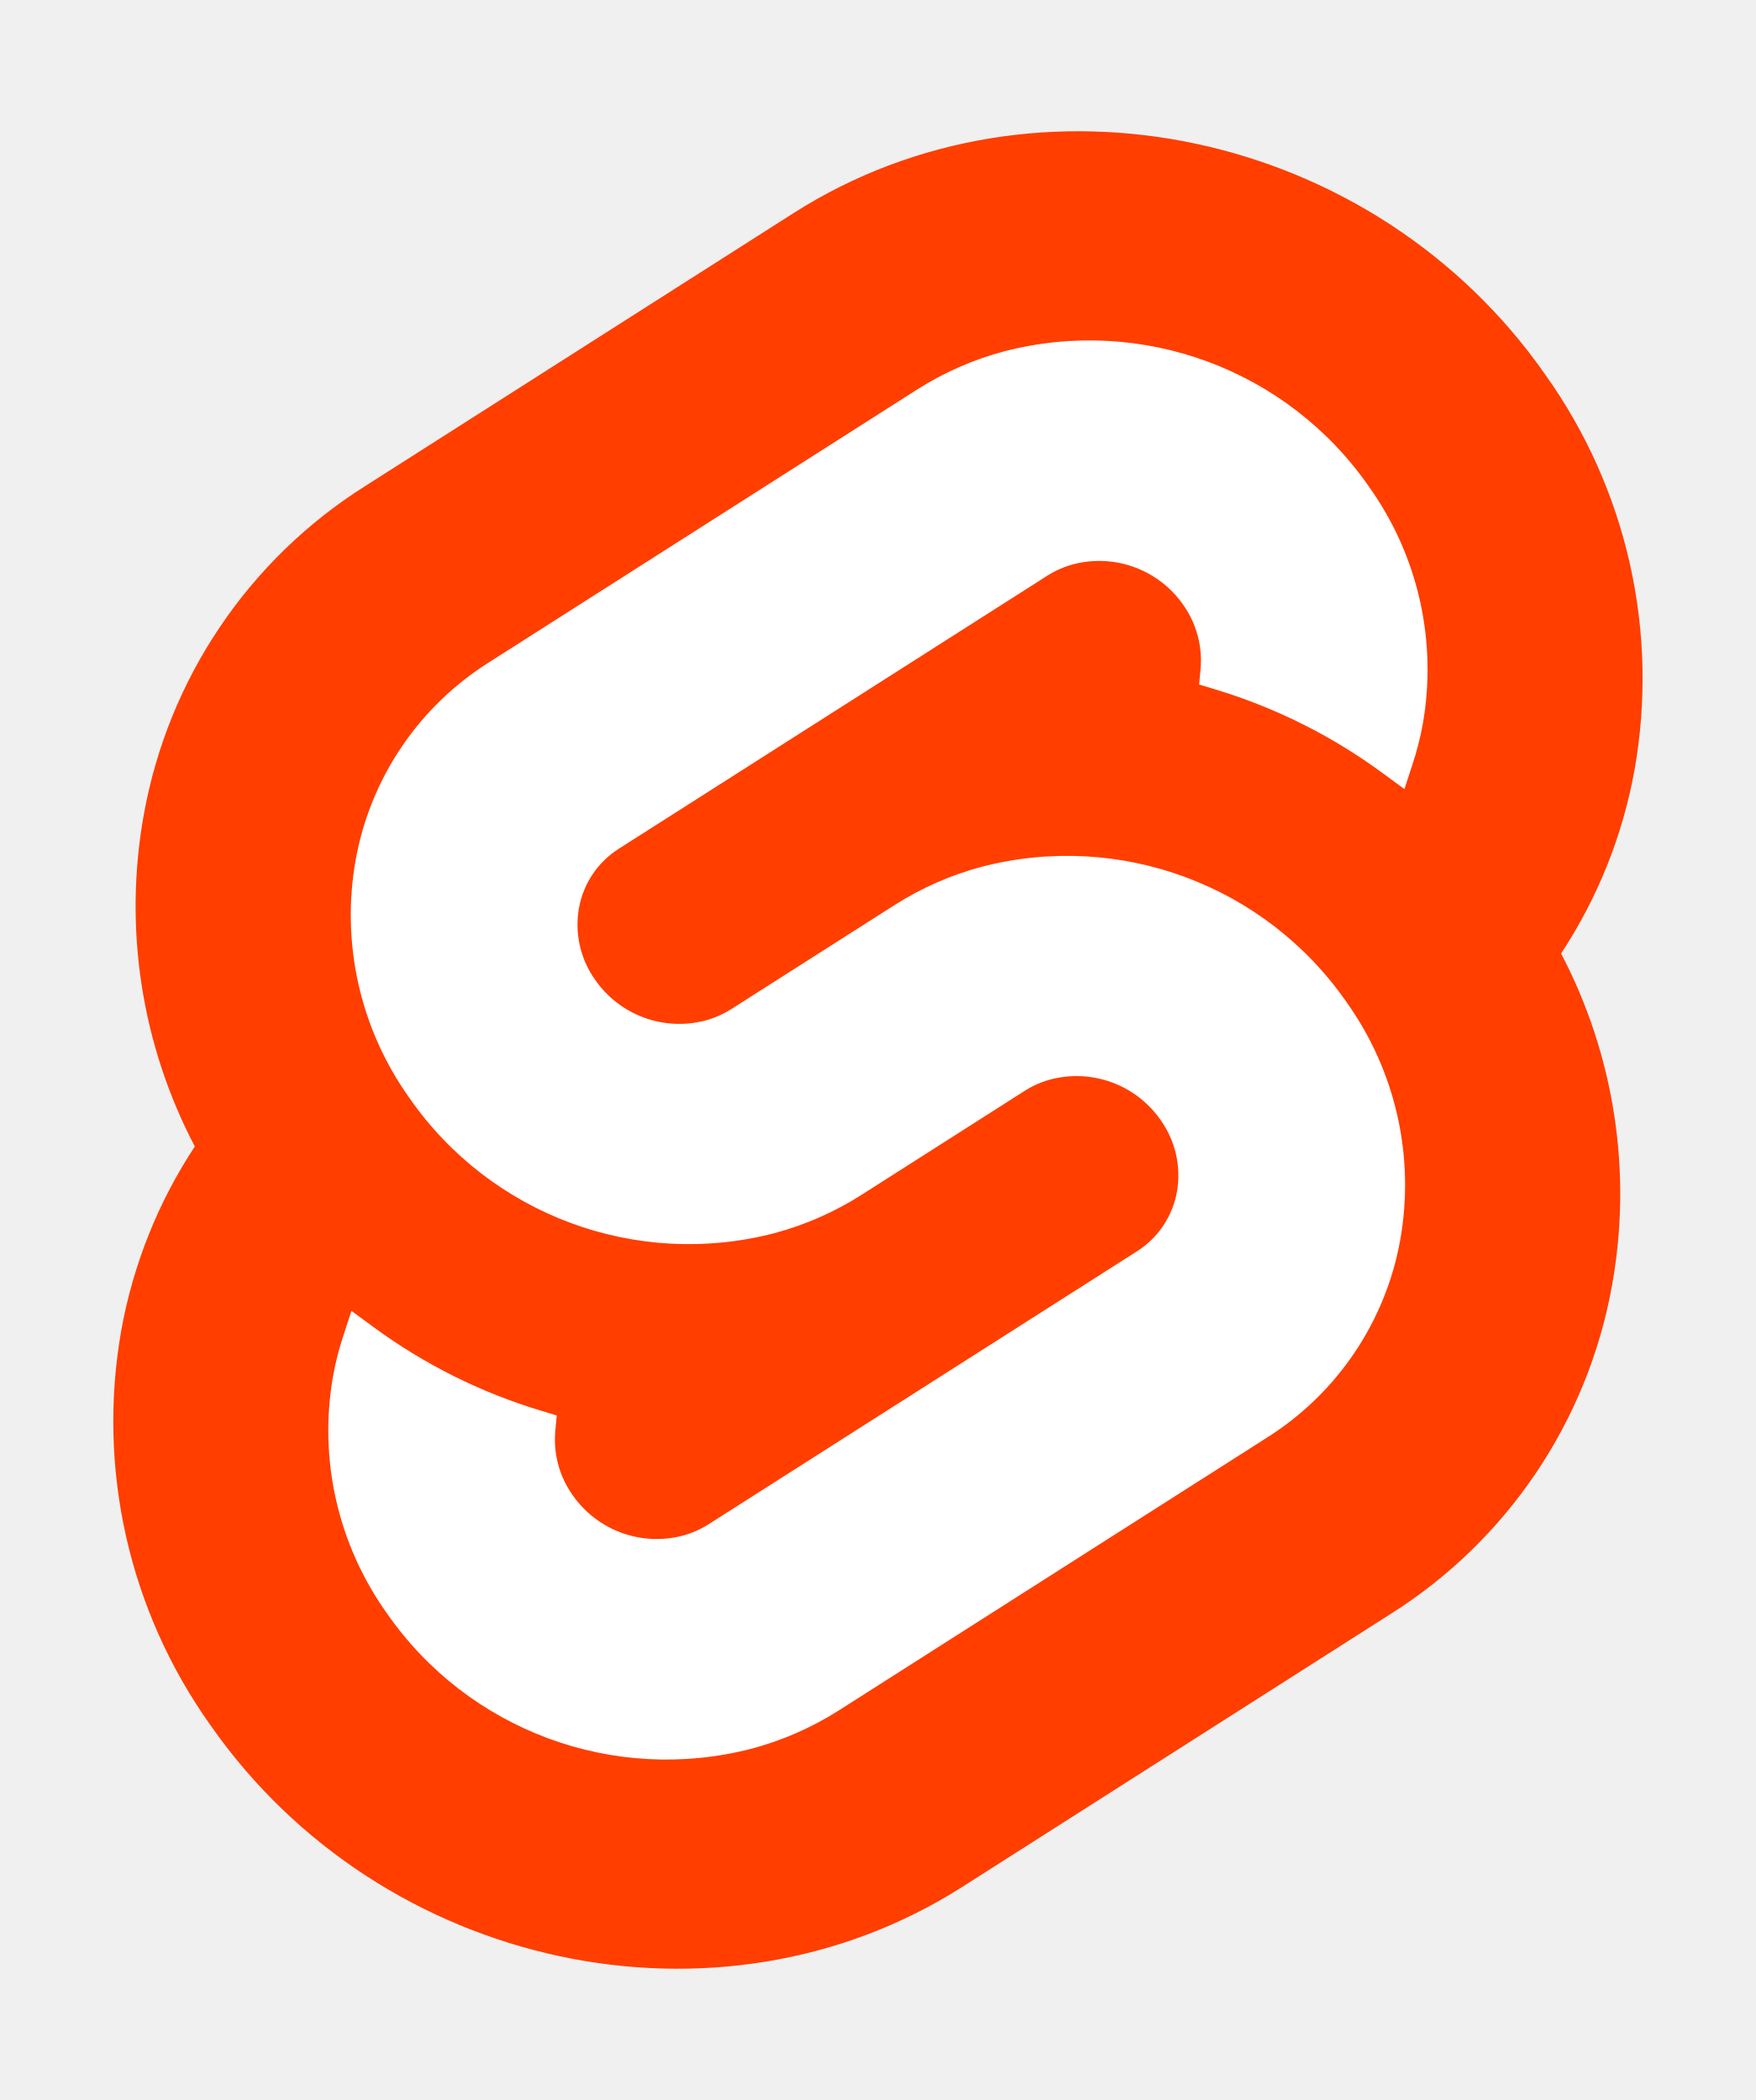
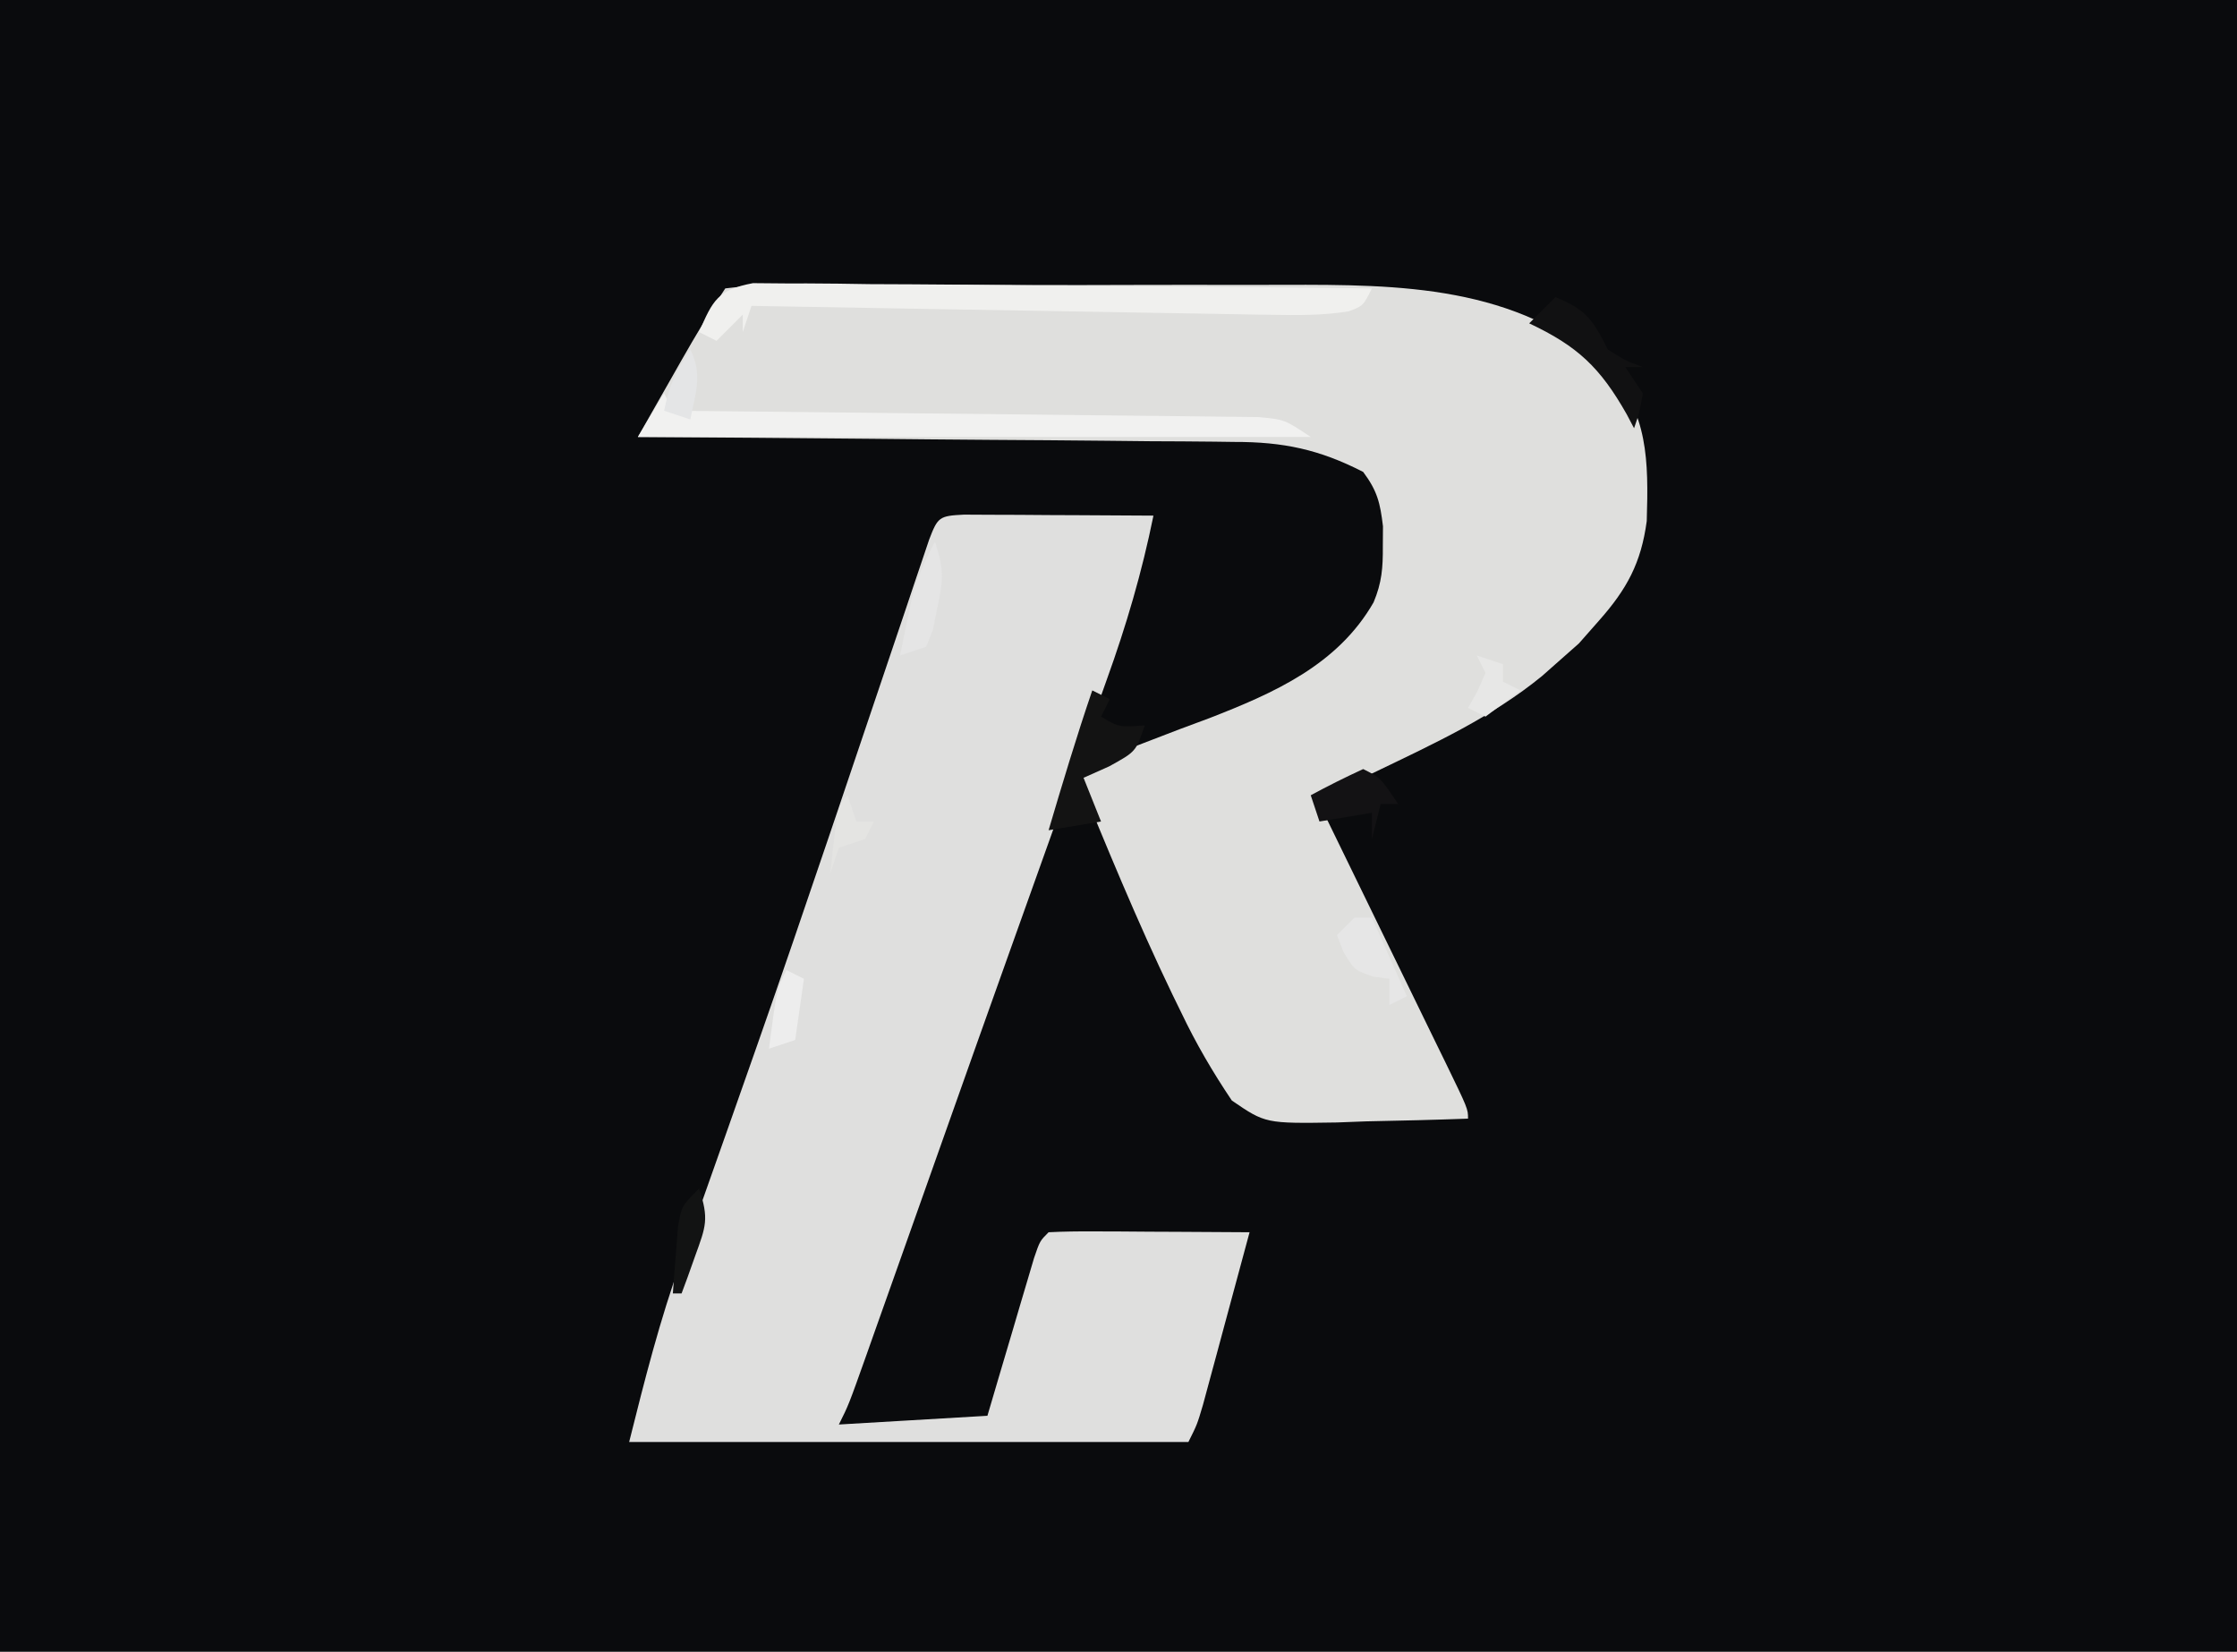
- <svg xmlns="http://www.w3.org/2000/svg" width="107" height="128" viewBox="0 0 107 128">
-   <path d="M94.157 22.819c-10.4-14.885-30.94-19.297-45.792-9.835L22.282 29.608A29.92 29.92 0 0 0 8.764 49.65a31.5 31.5 0 0 0 3.108 20.231 30 30 0 0 0-4.477 11.183 31.9 31.9 0 0 0 5.448 24.116c10.402 14.887 30.942 19.297 45.791 9.835l26.083-16.624A29.92 29.92 0 0 0 98.235 78.35a31.53 31.53 0 0 0-3.105-20.232 30 30 0 0 0 4.474-11.182 31.88 31.88 0 0 0-5.447-24.116" style="fill:#ff3e00" />
-   <path d="M45.817 106.582a20.72 20.72 0 0 1-22.237-8.243 19.17 19.17 0 0 1-3.277-14.503 18 18 0 0 1 .624-2.435l.49-1.498 1.337.981a33.6 33.6 0 0 0 10.203 5.098l.97.294-.09.968a5.85 5.85 0 0 0 1.052 3.878 6.24 6.24 0 0 0 6.695 2.485 5.8 5.8 0 0 0 1.603-.704L69.27 76.28a5.43 5.43 0 0 0 2.45-3.631 5.8 5.8 0 0 0-.987-4.371 6.24 6.24 0 0 0-6.698-2.487 5.7 5.7 0 0 0-1.6.704l-9.953 6.345a19 19 0 0 1-5.296 2.326 20.72 20.72 0 0 1-22.237-8.243 19.17 19.17 0 0 1-3.277-14.502 17.99 17.99 0 0 1 8.13-12.052l26.081-16.623a19 19 0 0 1 5.3-2.329 20.72 20.72 0 0 1 22.237 8.243 19.17 19.17 0 0 1 3.277 14.503 18 18 0 0 1-.624 2.435l-.49 1.498-1.337-.98a33.6 33.6 0 0 0-10.203-5.1l-.97-.294.09-.968a5.86 5.86 0 0 0-1.052-3.878 6.24 6.24 0 0 0-6.696-2.485 5.8 5.8 0 0 0-1.602.704L37.73 51.72a5.42 5.42 0 0 0-2.449 3.63 5.79 5.79 0 0 0 .986 4.372 6.24 6.24 0 0 0 6.698 2.486 5.8 5.8 0 0 0 1.602-.704l9.952-6.342a19 19 0 0 1 5.295-2.328 20.72 20.72 0 0 1 22.237 8.242 19.17 19.17 0 0 1 3.277 14.503 18 18 0 0 1-8.13 12.053l-26.081 16.622a19 19 0 0 1-5.3 2.328" style="fill:#fff" />
+ <svg xmlns="http://www.w3.org/2000/svg" version="1.1" width="256" height="189">
+   <path d="M0 0 C84.48 0 168.96 0 256 0 C256 62.37 256 124.74 256 189 C171.52 189 87.04 189 0 189 C0 126.63 0 64.26 0 0 Z " fill="#0A0B0D" transform="translate(0,0)" />
+   <path d="M0 0 C2.54 -0.303 4.838 -0.41 7.38 -0.388 C8.522 -0.396 8.522 -0.396 9.687 -0.404 C12.216 -0.417 14.745 -0.409 17.273 -0.398 C19.035 -0.4 20.797 -0.403 22.559 -0.407 C26.264 -0.412 29.967 -0.405 33.671 -0.391 C38.39 -0.374 43.108 -0.384 47.826 -0.402 C51.472 -0.413 55.118 -0.409 58.765 -0.401 C60.502 -0.399 62.239 -0.402 63.977 -0.409 C77.285 -0.451 90.487 -0.335 101 9 C105.62 14.409 105.661 19.618 105.453 26.617 C104.809 31.423 103.177 34.411 100 38 C98.855 39.299 98.855 39.299 97.688 40.625 C96.801 41.409 95.914 42.193 95 43 C94.242 43.671 94.242 43.671 93.469 44.355 C87.73 49.05 81.15 52.067 74.512 55.266 C71.004 56.904 71.004 56.904 68 59 C68.772 60.583 68.772 60.583 69.561 62.197 C71.463 66.097 73.364 69.997 75.263 73.899 C76.087 75.59 76.912 77.281 77.737 78.971 C78.92 81.395 80.101 83.82 81.281 86.246 C81.839 87.387 81.839 87.387 82.408 88.55 C85 93.886 85 93.886 85 95 C81.105 95.146 77.21 95.234 73.312 95.312 C72.21 95.354 71.107 95.396 69.971 95.439 C61.822 95.563 61.822 95.563 57.969 92.926 C55.782 89.675 53.87 86.406 52.188 82.875 C51.855 82.195 51.522 81.515 51.18 80.814 C47.109 72.362 43.548 63.682 40 55 C40.715 54.734 41.431 54.467 42.168 54.193 C45.452 52.959 48.726 51.699 52 50.438 C53.125 50.019 54.251 49.601 55.41 49.17 C62.801 46.296 70.082 43.086 74.19 35.926 C75.142 33.663 75.267 31.949 75.25 29.5 C75.255 28.747 75.26 27.994 75.266 27.219 C74.945 24.545 74.623 23.176 73 21 C67.997 18.433 63.866 17.556 58.229 17.568 C57.486 17.557 56.744 17.547 55.979 17.537 C53.55 17.507 51.121 17.497 48.691 17.488 C46.997 17.471 45.304 17.453 43.61 17.434 C39.169 17.387 34.729 17.357 30.289 17.33 C25.75 17.301 21.212 17.254 16.674 17.209 C7.783 17.123 -1.109 17.056 -10 17 C-8.71 14.728 -7.418 12.458 -6.125 10.188 C-5.76 9.545 -5.395 8.902 -5.02 8.24 C-3.419 5.432 -1.794 2.69 0 0 Z " fill="#DFDFDD" transform="translate(83,33)" />
+   <path d="M0 0 C1 0.005 2 0.01 3.031 0.016 C4.111 0.019 5.19 0.022 6.302 0.026 C8.007 0.038 8.007 0.038 9.746 0.051 C11.456 0.058 11.456 0.058 13.201 0.065 C16.028 0.077 18.856 0.093 21.683 0.114 C20.364 6.602 18.579 12.688 16.332 18.91 C16 19.842 15.669 20.774 15.327 21.734 C14.243 24.779 13.151 27.821 12.058 30.864 C11.301 32.984 10.545 35.105 9.789 37.225 C8.219 41.626 6.647 46.026 5.073 50.425 C2.715 57.018 0.373 63.616 -1.965 70.215 C-2.704 72.299 -3.443 74.382 -4.181 76.466 C-5.245 79.467 -6.309 82.468 -7.373 85.469 C-8.353 88.234 -9.334 90.998 -10.317 93.762 C-10.608 94.584 -10.898 95.405 -11.198 96.252 C-13.202 101.885 -13.202 101.885 -14.317 104.114 C-5.902 103.619 -5.902 103.619 2.683 103.114 C3.105 101.681 3.526 100.249 3.961 98.774 C4.514 96.908 5.067 95.042 5.621 93.176 C5.899 92.23 6.176 91.285 6.463 90.311 C6.864 88.962 6.864 88.962 7.273 87.586 C7.519 86.754 7.765 85.921 8.019 85.063 C8.683 83.114 8.683 83.114 9.683 82.114 C11.391 82.026 13.102 82.007 14.812 82.016 C15.847 82.019 16.881 82.022 17.947 82.026 C19.036 82.034 20.124 82.042 21.246 82.051 C22.885 82.058 22.885 82.058 24.556 82.065 C27.265 82.077 29.974 82.093 32.683 82.114 C31.708 85.739 30.727 89.364 29.746 92.989 C29.468 94.021 29.19 95.054 28.904 96.117 C28.637 97.104 28.369 98.09 28.094 99.106 C27.847 100.017 27.601 100.928 27.348 101.867 C26.683 104.114 26.683 104.114 25.683 106.114 C4.563 106.114 -16.557 106.114 -38.317 106.114 C-36.527 98.954 -34.813 92.175 -32.34 85.293 C-31.916 84.089 -31.916 84.089 -31.483 82.861 C-30.874 81.134 -30.263 79.407 -29.649 77.682 C-27.98 72.986 -26.328 68.284 -24.676 63.582 C-24.327 62.591 -23.979 61.599 -23.619 60.578 C-20.892 52.804 -18.226 45.01 -15.582 37.207 C-15.193 36.06 -14.805 34.912 -14.404 33.73 C-12.867 29.189 -11.332 24.648 -9.802 20.105 C-8.739 16.948 -7.673 13.793 -6.606 10.637 C-6.287 9.685 -5.968 8.733 -5.639 7.752 C-5.346 6.888 -5.054 6.024 -4.753 5.135 C-4.498 4.378 -4.244 3.622 -3.981 2.843 C-2.994 0.274 -2.833 0.139 0 0 Z " fill="#DFDFDE" transform="translate(110.3167,58.88647)" />
+   <path d="M0 0 C1.962 0.017 1.962 0.017 3.963 0.034 C4.686 0.033 5.408 0.032 6.152 0.031 C8.539 0.035 10.924 0.074 13.31 0.113 C14.965 0.122 16.62 0.129 18.275 0.134 C22.63 0.154 26.985 0.203 31.339 0.258 C35.783 0.309 40.228 0.332 44.672 0.357 C53.391 0.411 62.111 0.496 70.83 0.601 C69.83 2.601 69.83 2.601 68.174 3.225 C65.184 3.705 62.347 3.675 59.317 3.623 C58.673 3.613 58.029 3.604 57.365 3.594 C55.244 3.561 53.123 3.521 51.002 3.48 C49.528 3.456 48.054 3.432 46.58 3.409 C42.706 3.346 38.833 3.277 34.96 3.206 C31.005 3.136 27.05 3.071 23.096 3.006 C15.34 2.877 7.585 2.741 -0.17 2.601 C-0.5 3.591 -0.83 4.581 -1.17 5.601 C-1.17 4.941 -1.17 4.281 -1.17 3.601 C-2.16 4.591 -3.15 5.581 -4.17 6.601 C-4.83 6.271 -5.49 5.941 -6.17 5.601 C-4.606 1.944 -4.014 0.761 0 0 Z " fill="#F0F0EE" transform="translate(86.17009,32.39873)" />
+   <path d="M0 0 C0.33 0.66 0.66 1.32 1 2 C1.87 2.008 2.741 2.016 3.637 2.025 C11.833 2.102 20.029 2.19 28.225 2.288 C32.439 2.338 36.653 2.384 40.866 2.422 C44.932 2.459 48.997 2.505 53.063 2.558 C54.615 2.577 56.167 2.592 57.719 2.603 C59.891 2.62 62.062 2.649 64.234 2.681 C65.471 2.694 66.707 2.708 67.982 2.722 C71 3 71 3 74 5 C48.59 5 23.18 5 -3 5 C-2.01 3.35 -1.02 1.7 0 0 Z " fill="#F1F1F0" transform="translate(76,45)" />
+   <path d="M0 0 C0.66 0.33 1.32 0.66 2 1 C1.67 1.66 1.34 2.32 1 3 C3.075 4.224 3.075 4.224 6 4 C5 7 5 7 1.938 8.688 C0.968 9.121 -0.001 9.554 -1 10 C-0.34 11.65 0.32 13.3 1 15 C-0.98 15.33 -2.96 15.66 -5 16 C-3.411 10.639 -1.81 5.292 0 0 Z " fill="#131313" transform="translate(125,79)" />
+   <path d="M0 0 C3.544 1.418 4.338 2.676 6 6 C8.034 7.268 8.034 7.268 10 8 C9.34 8 8.68 8 8 8 C8.99 9.485 8.99 9.485 10 11 C9.625 13.188 9.625 13.188 9 15 C8.72 14.469 8.441 13.938 8.152 13.391 C5.127 8.059 2.547 5.61 -3 3 C-2.01 2.01 -1.02 1.02 0 0 Z " fill="#111112" transform="translate(178,34)" />
+   <path d="M0 0 C2 1 2 1 4 4 C3.34 4 2.68 4 2 4 C1.67 5.32 1.34 6.64 1 8 C1 7.01 1 6.02 1 5 C-0.98 5.33 -2.96 5.66 -5 6 C-5.33 5.01 -5.66 4.02 -6 3 C-4.035 1.932 -2.031 0.934 0 0 Z " fill="#131214" transform="translate(156,88)" />
+   <path d="M0 0 C0.66 0 1.32 0 2 0 C3.32 2.97 4.64 5.94 6 9 C5.01 9.495 5.01 9.495 4 10 C4 9.01 4 8.02 4 7 C3.381 6.918 2.763 6.835 2.125 6.75 C0 6 0 6 -1.25 3.938 C-1.621 2.978 -1.621 2.978 -2 2 C-1.34 1.34 -0.68 0.68 0 0 Z " fill="#E6E6E6" transform="translate(155,105)" />
+   <path d="M0 0 C1.072 3.215 0.944 4.398 0.25 7.625 C0.09 8.422 -0.07 9.218 -0.234 10.039 C-0.487 10.686 -0.74 11.333 -1 12 C-1.99 12.33 -2.98 12.66 -4 13 C-3.715 11.582 -3.422 10.166 -3.125 8.75 C-2.963 7.961 -2.8 7.172 -2.633 6.359 C-2.008 4.032 -1.152 2.11 0 0 Z " fill="#E5E5E5" transform="translate(107,62)" />
+   <path d="M0 0 C1.16 3.479 0.775 4.342 -0.438 7.688 C-0.725 8.496 -1.012 9.304 -1.309 10.137 C-1.651 11.059 -1.651 11.059 -2 12 C-2.33 12 -2.66 12 -3 12 C-2.886 10.374 -2.758 8.749 -2.625 7.125 C-2.555 6.22 -2.486 5.315 -2.414 4.383 C-2 2 -2 2 0 0 Z " fill="#121313" transform="translate(80,136)" />
+   <path d="M0 0 C0.33 0.99 0.66 1.98 1 3 C1.66 3 2.32 3 3 3 C2.67 3.66 2.34 4.32 2 5 C1.01 5.33 0.02 5.66 -1 6 C-1.33 6.99 -1.66 7.98 -2 9 C-1.125 1.125 -1.125 1.125 0 0 Z " fill="#E4E4E2" transform="translate(97,91)" />
+   <path d="M0 0 C0.66 0.33 1.32 0.66 2 1 C1.67 3.31 1.34 5.62 1 8 C0.01 8.33 -0.98 8.66 -2 9 C-1.125 2.25 -1.125 2.25 0 0 Z " fill="#EDEDED" transform="translate(90,111)" />
+   <path d="M0 0 C0.99 0.33 1.98 0.66 3 1 C3 1.66 3 2.32 3 3 C3.66 3.33 4.32 3.66 5 4 C3.68 4.99 2.36 5.98 1 7 C0.34 6.67 -0.32 6.34 -1 6 C-0.649 5.381 -0.299 4.763 0.062 4.125 C0.372 3.424 0.681 2.723 1 2 C0.67 1.34 0.34 0.68 0 0 Z " fill="#E7E7E6" transform="translate(169,75)" />
+   <path d="M0 0 C1.431 2.862 0.6 4.934 0 8 C-0.99 7.67 -1.98 7.34 -3 7 C-2.387 4.038 -1.746 2.619 0 0 Z " fill="#E4E5E6" transform="translate(79,40)" />
</svg>
